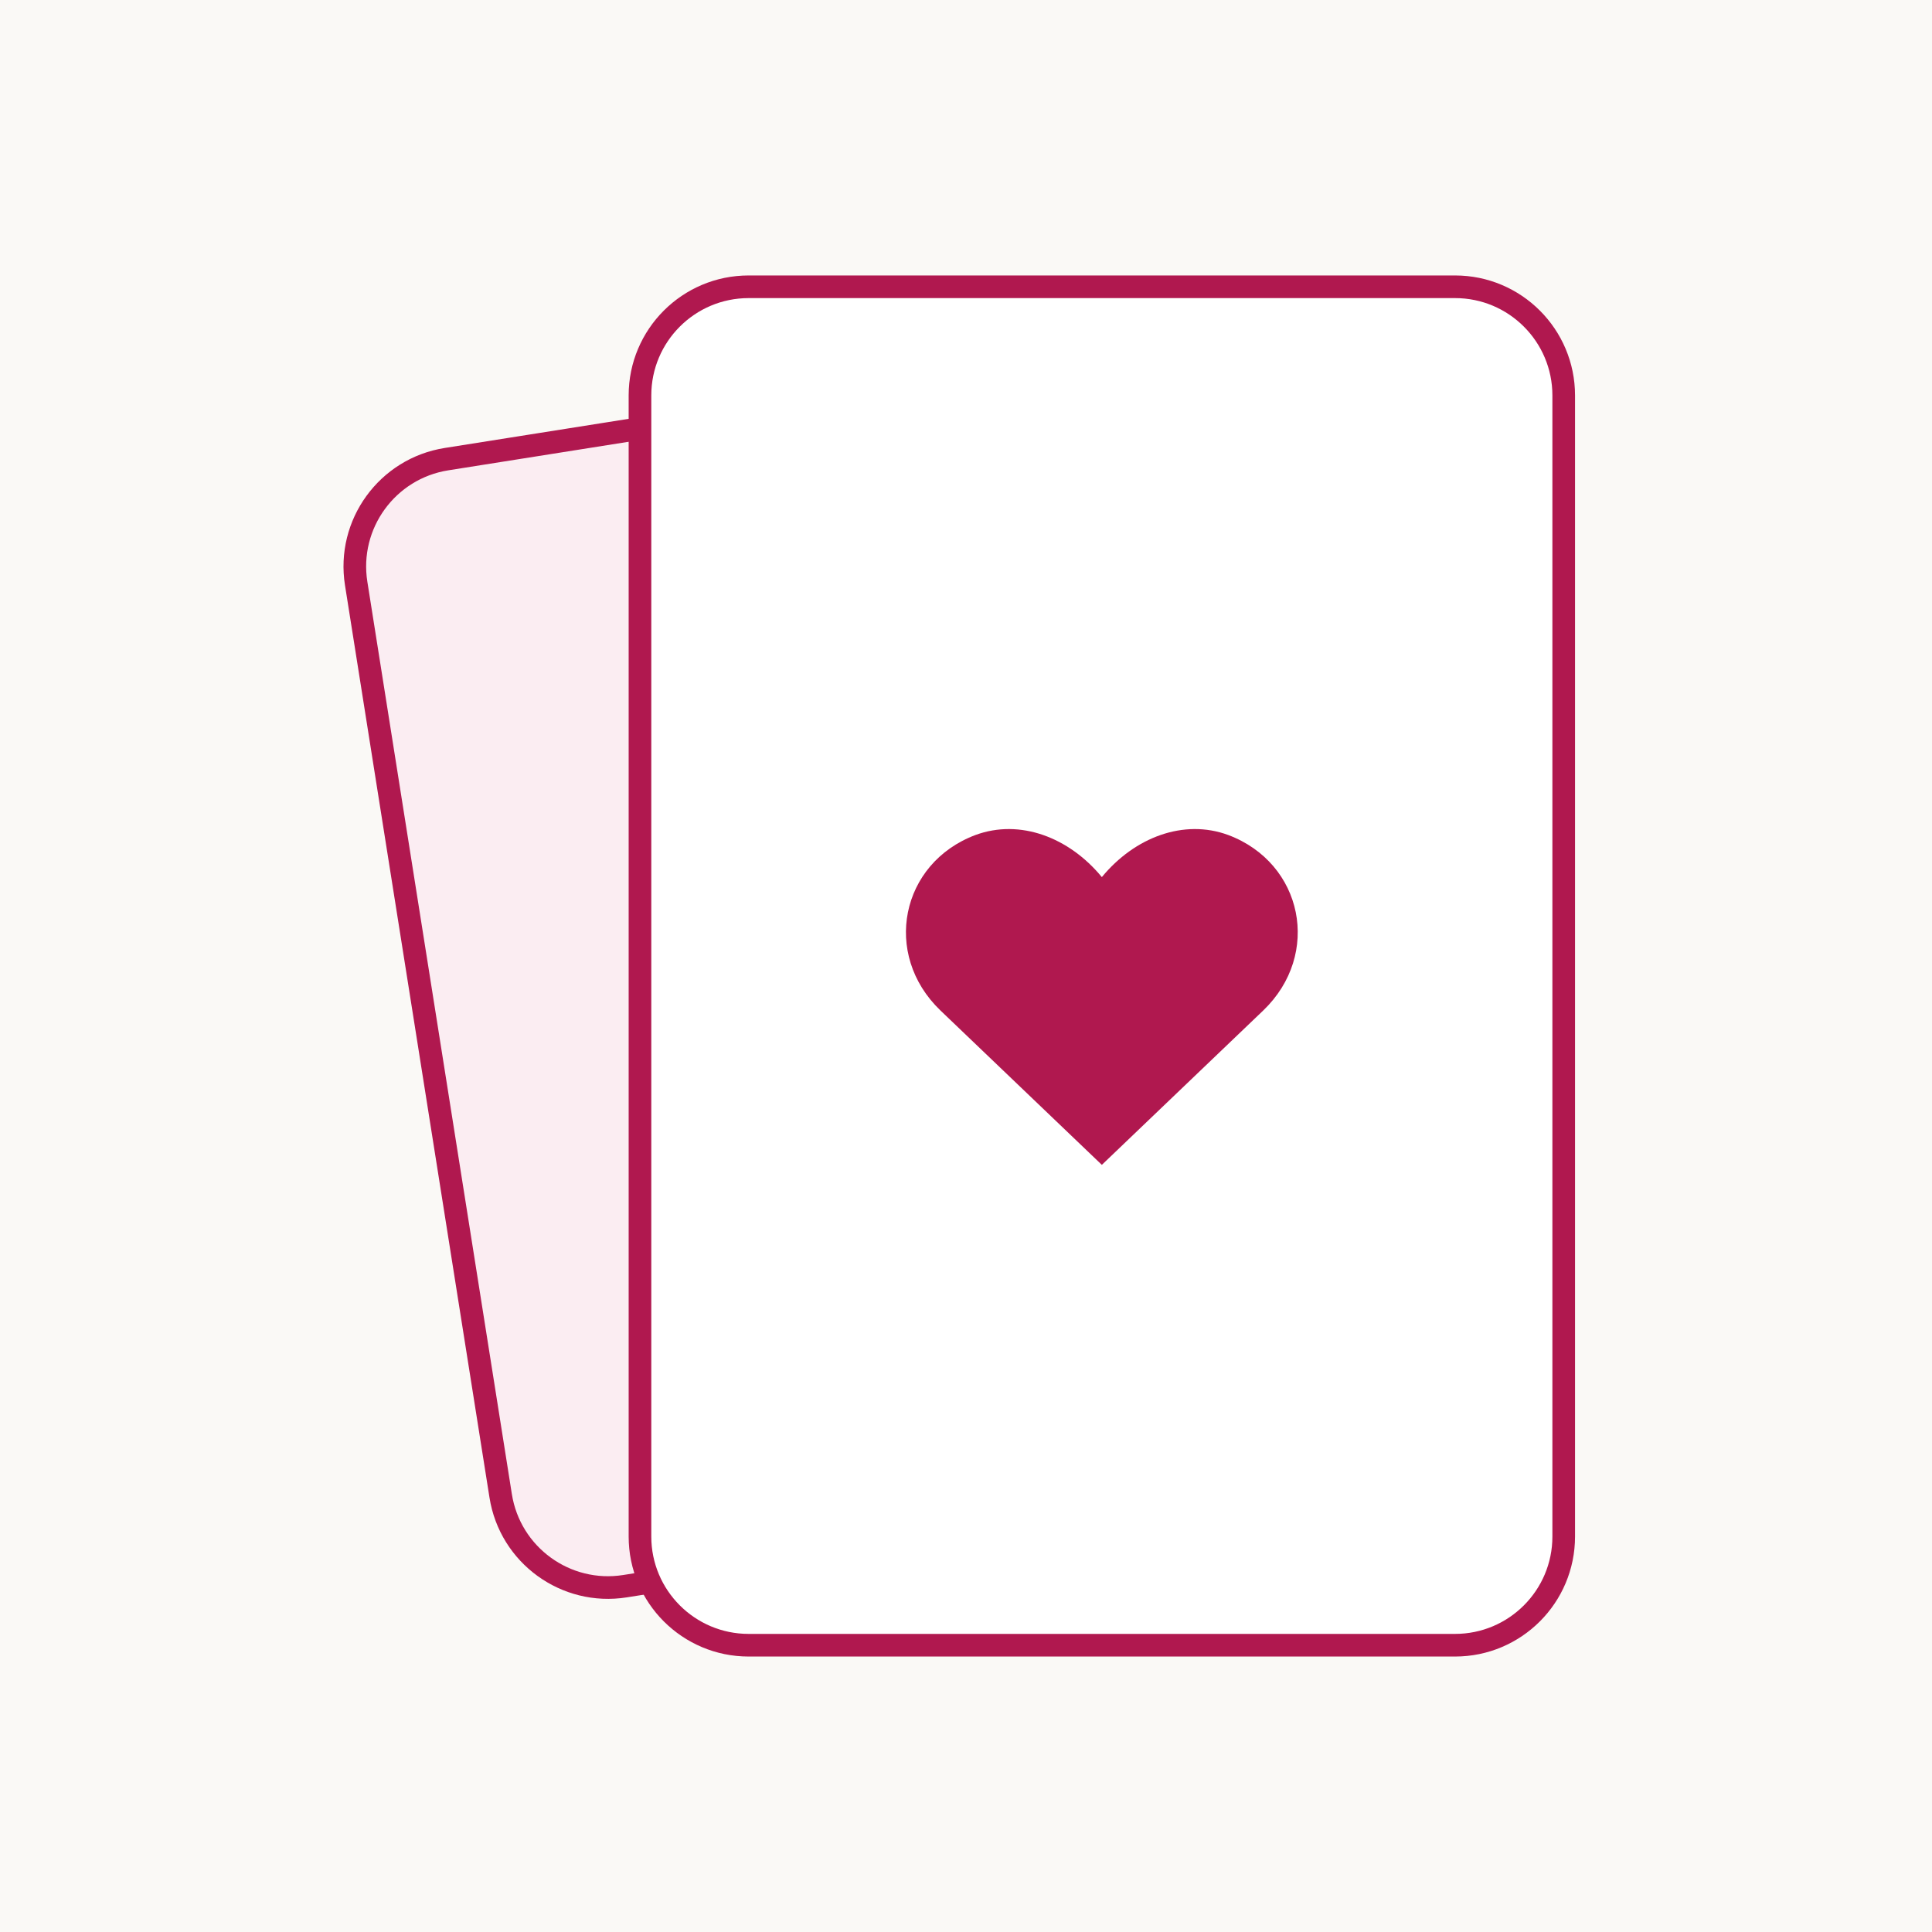
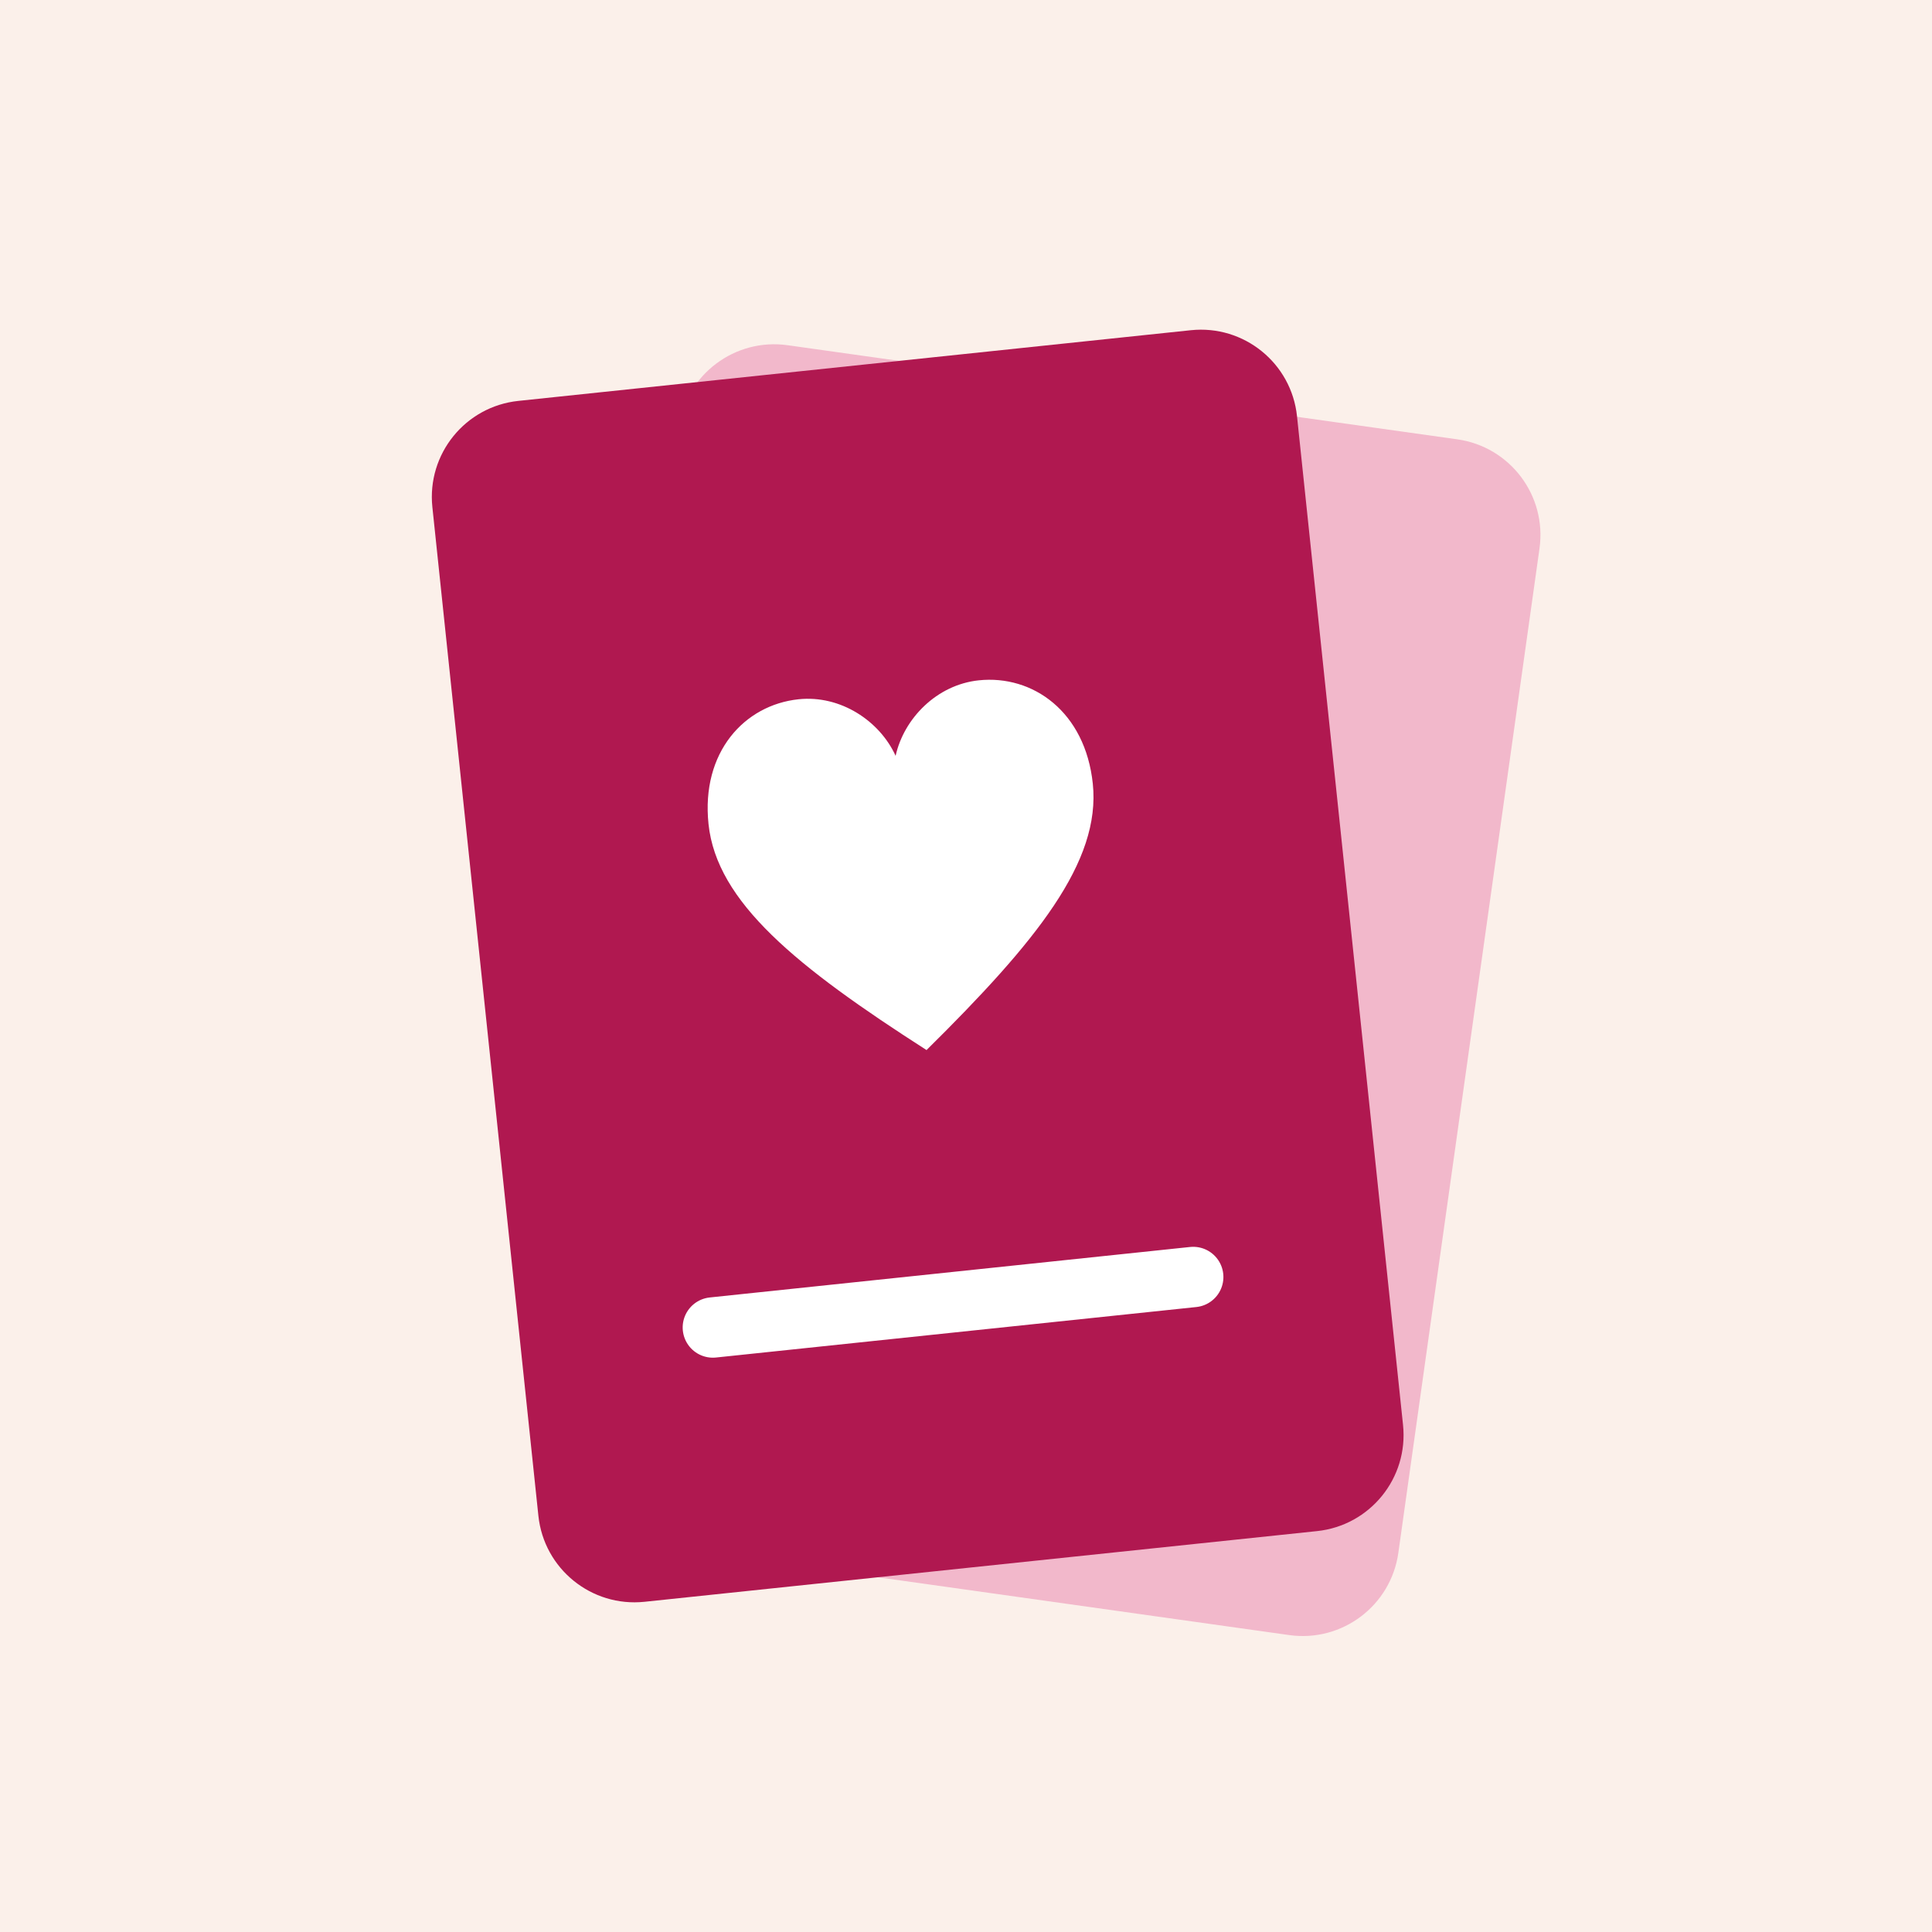
- <svg xmlns="http://www.w3.org/2000/svg" width="1024" height="1024" viewBox="0 0 1024 1024">
-   <rect width="1024" height="1024" fill="#FAF9F6" />
-   <g transform="translate(512,512) scale(4.8) translate(-60,-75)">
-     <g transform="rotate(-9 52 75)">
-       <rect x="0" y="12" width="104" height="126" rx="12" fill="#FBEDF2" stroke="#B0184F" stroke-width="2.5" />
-     </g>
-     <rect x="24" y="0" width="102" height="150" rx="12" fill="#ffffff" stroke="#B0184F" stroke-width="2.5" />
-     <g transform="translate(44,44) scale(2.58333)">
-       <path d="M12 20.5l-6.9-6.6C2.6 11.5 3.4 7.6 6.6 6.4c1.9-.7 4 .1 5.4 1.8 1.4-1.7 3.5-2.5 5.4-1.8 3.2 1.2 4 5.1 1.5 7.5L12 20.5z" fill="#B0184F" />
-     </g>
+ <svg xmlns="http://www.w3.org/2000/svg" width="1024" height="1024" viewBox="470 30 160 160">
+   <rect x="470" y="30" width="160" height="160" fill="#FBF0EA" />
+   <rect x="520" y="62" width="72" height="100" rx="8" fill="#F2B8CB" transform="rotate(8 556 112)" />
+   <g transform="rotate(-6 546 110)">
+     <rect x="510" y="60" width="72" height="100" rx="8" fill="#B01850" />
+     <path d="M546 117 C536 109 530 103 530 96.5 C530 90.5 534 87 538.5 87 C542 87 545 89.5 546 92.5 C547 89.5 550 87 553.5 87 C558 87 562 90.5 562 96.5 C562 103 556 109 546 117 Z" fill="#FFFFFF" />
+     <path d="M526 138 h40" stroke="#FFFFFF" stroke-width="5" stroke-linecap="round" />
  </g>
</svg>
